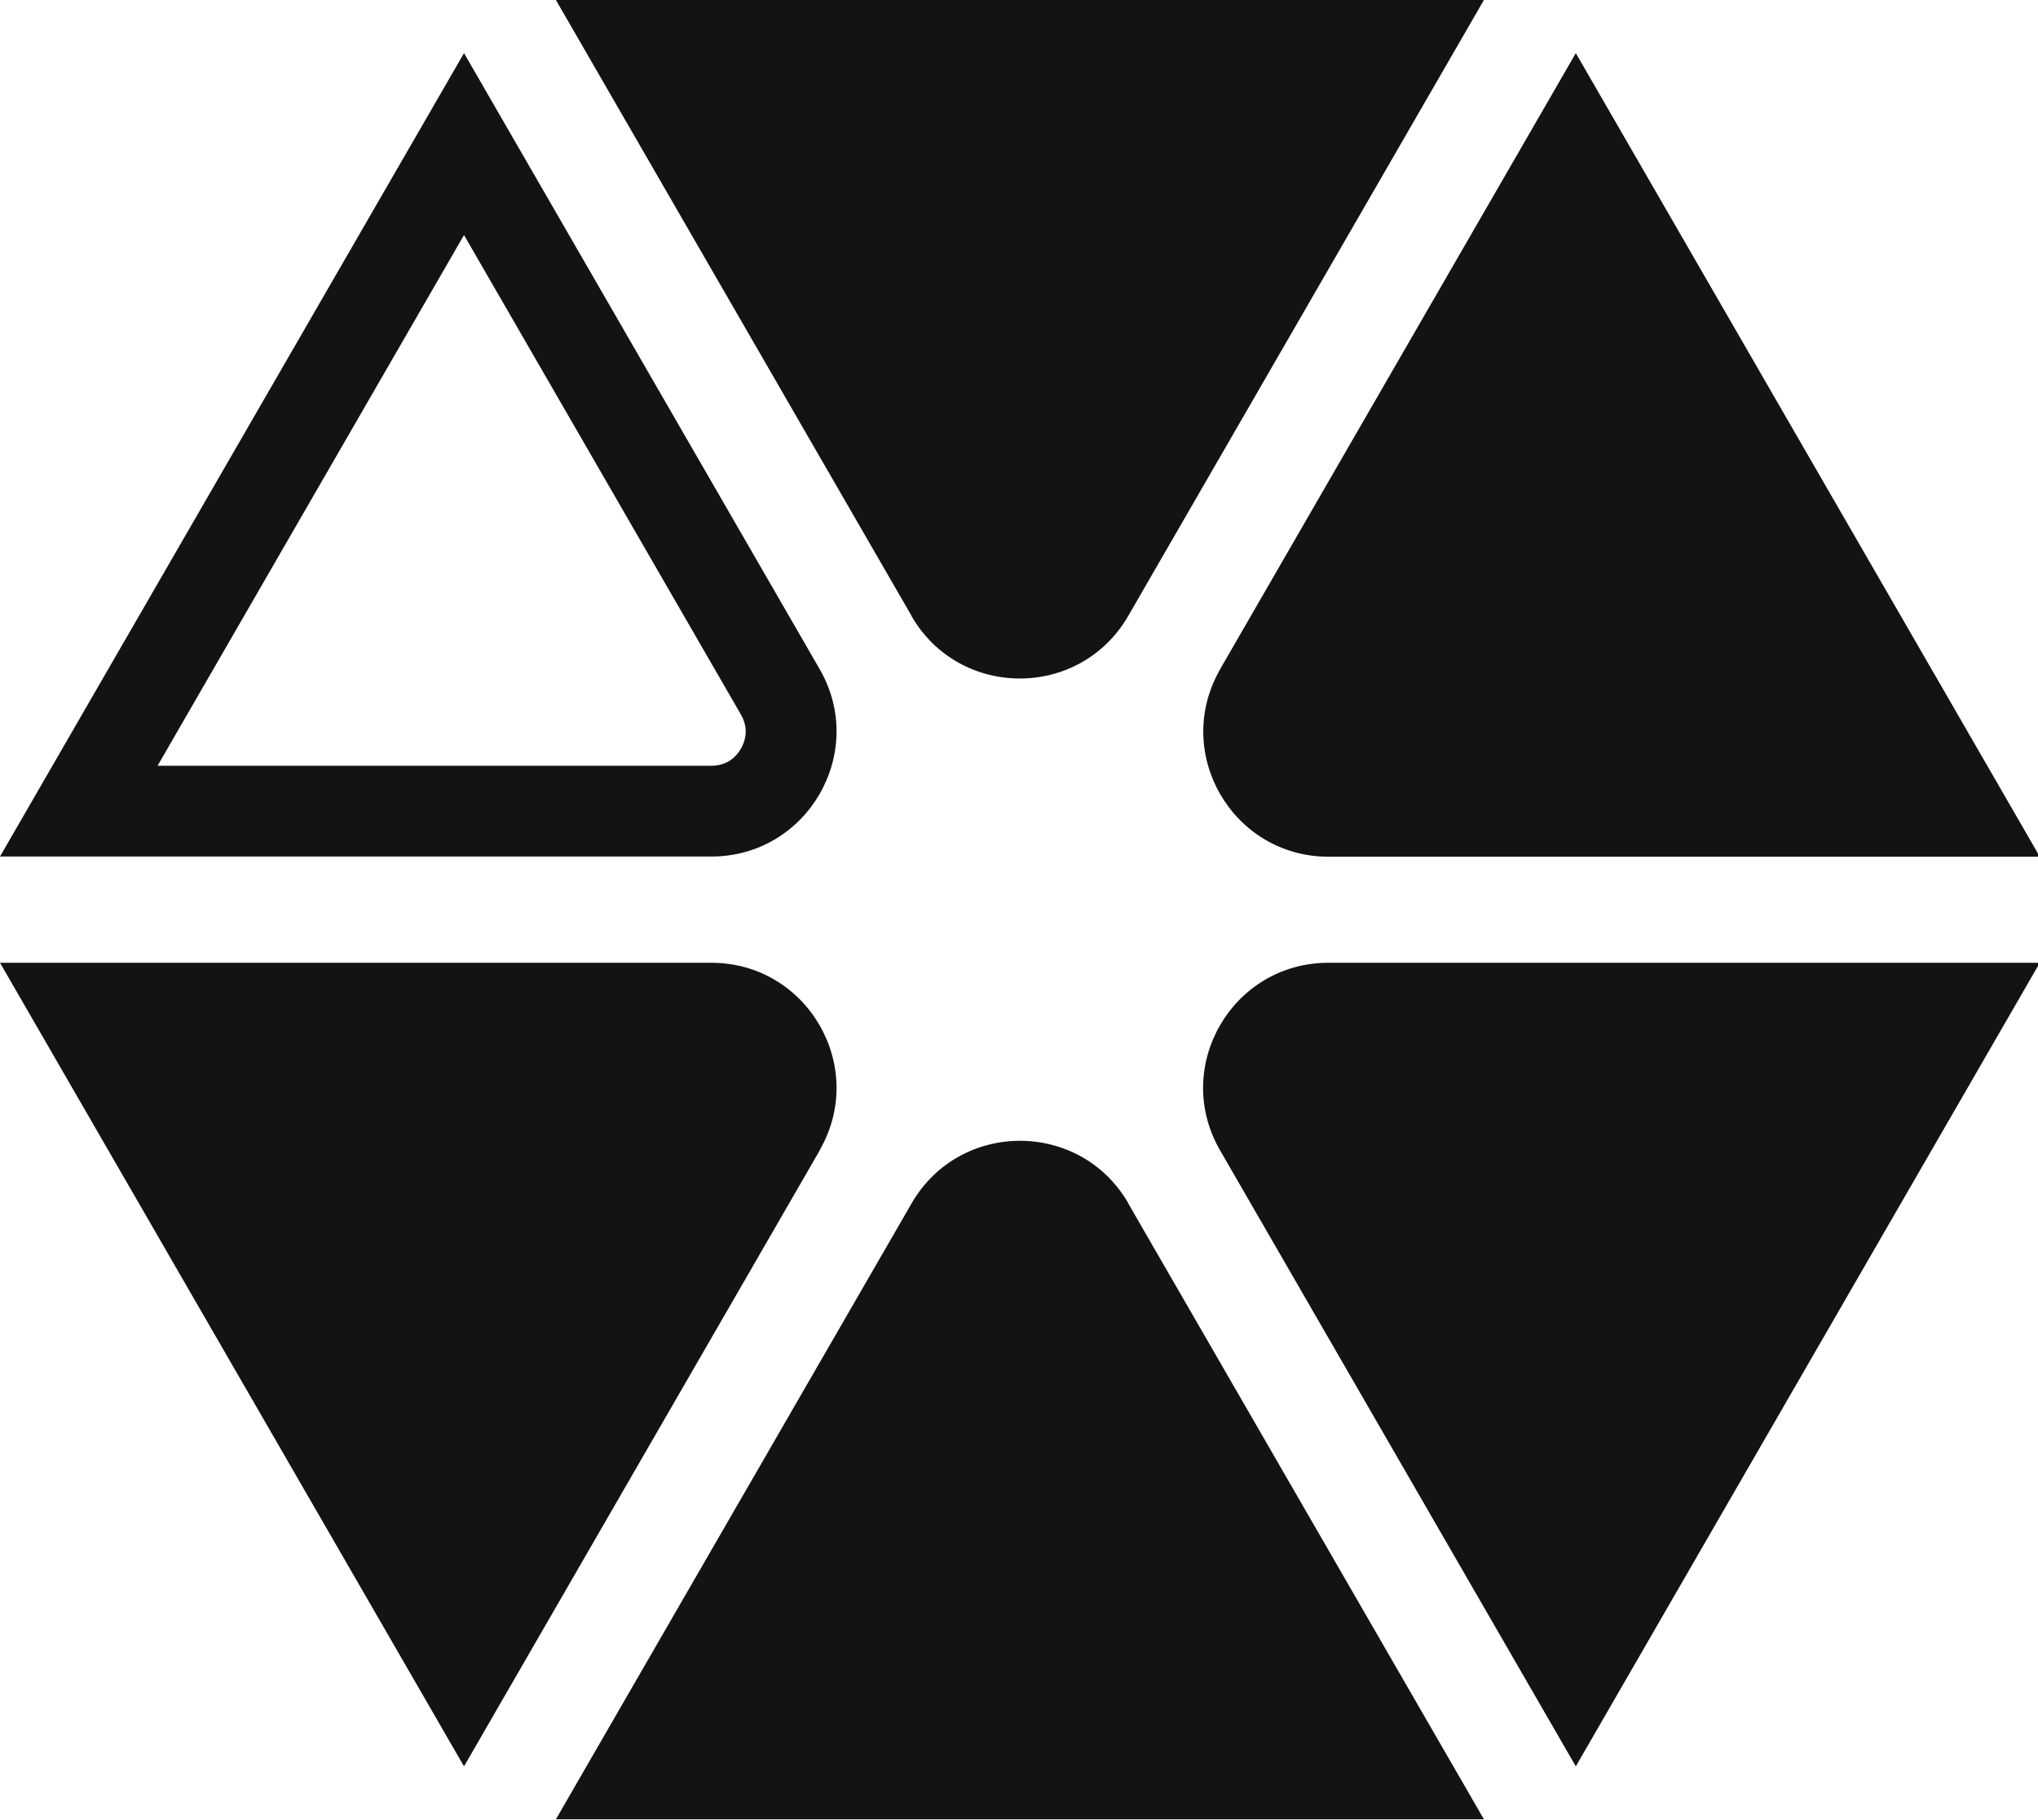
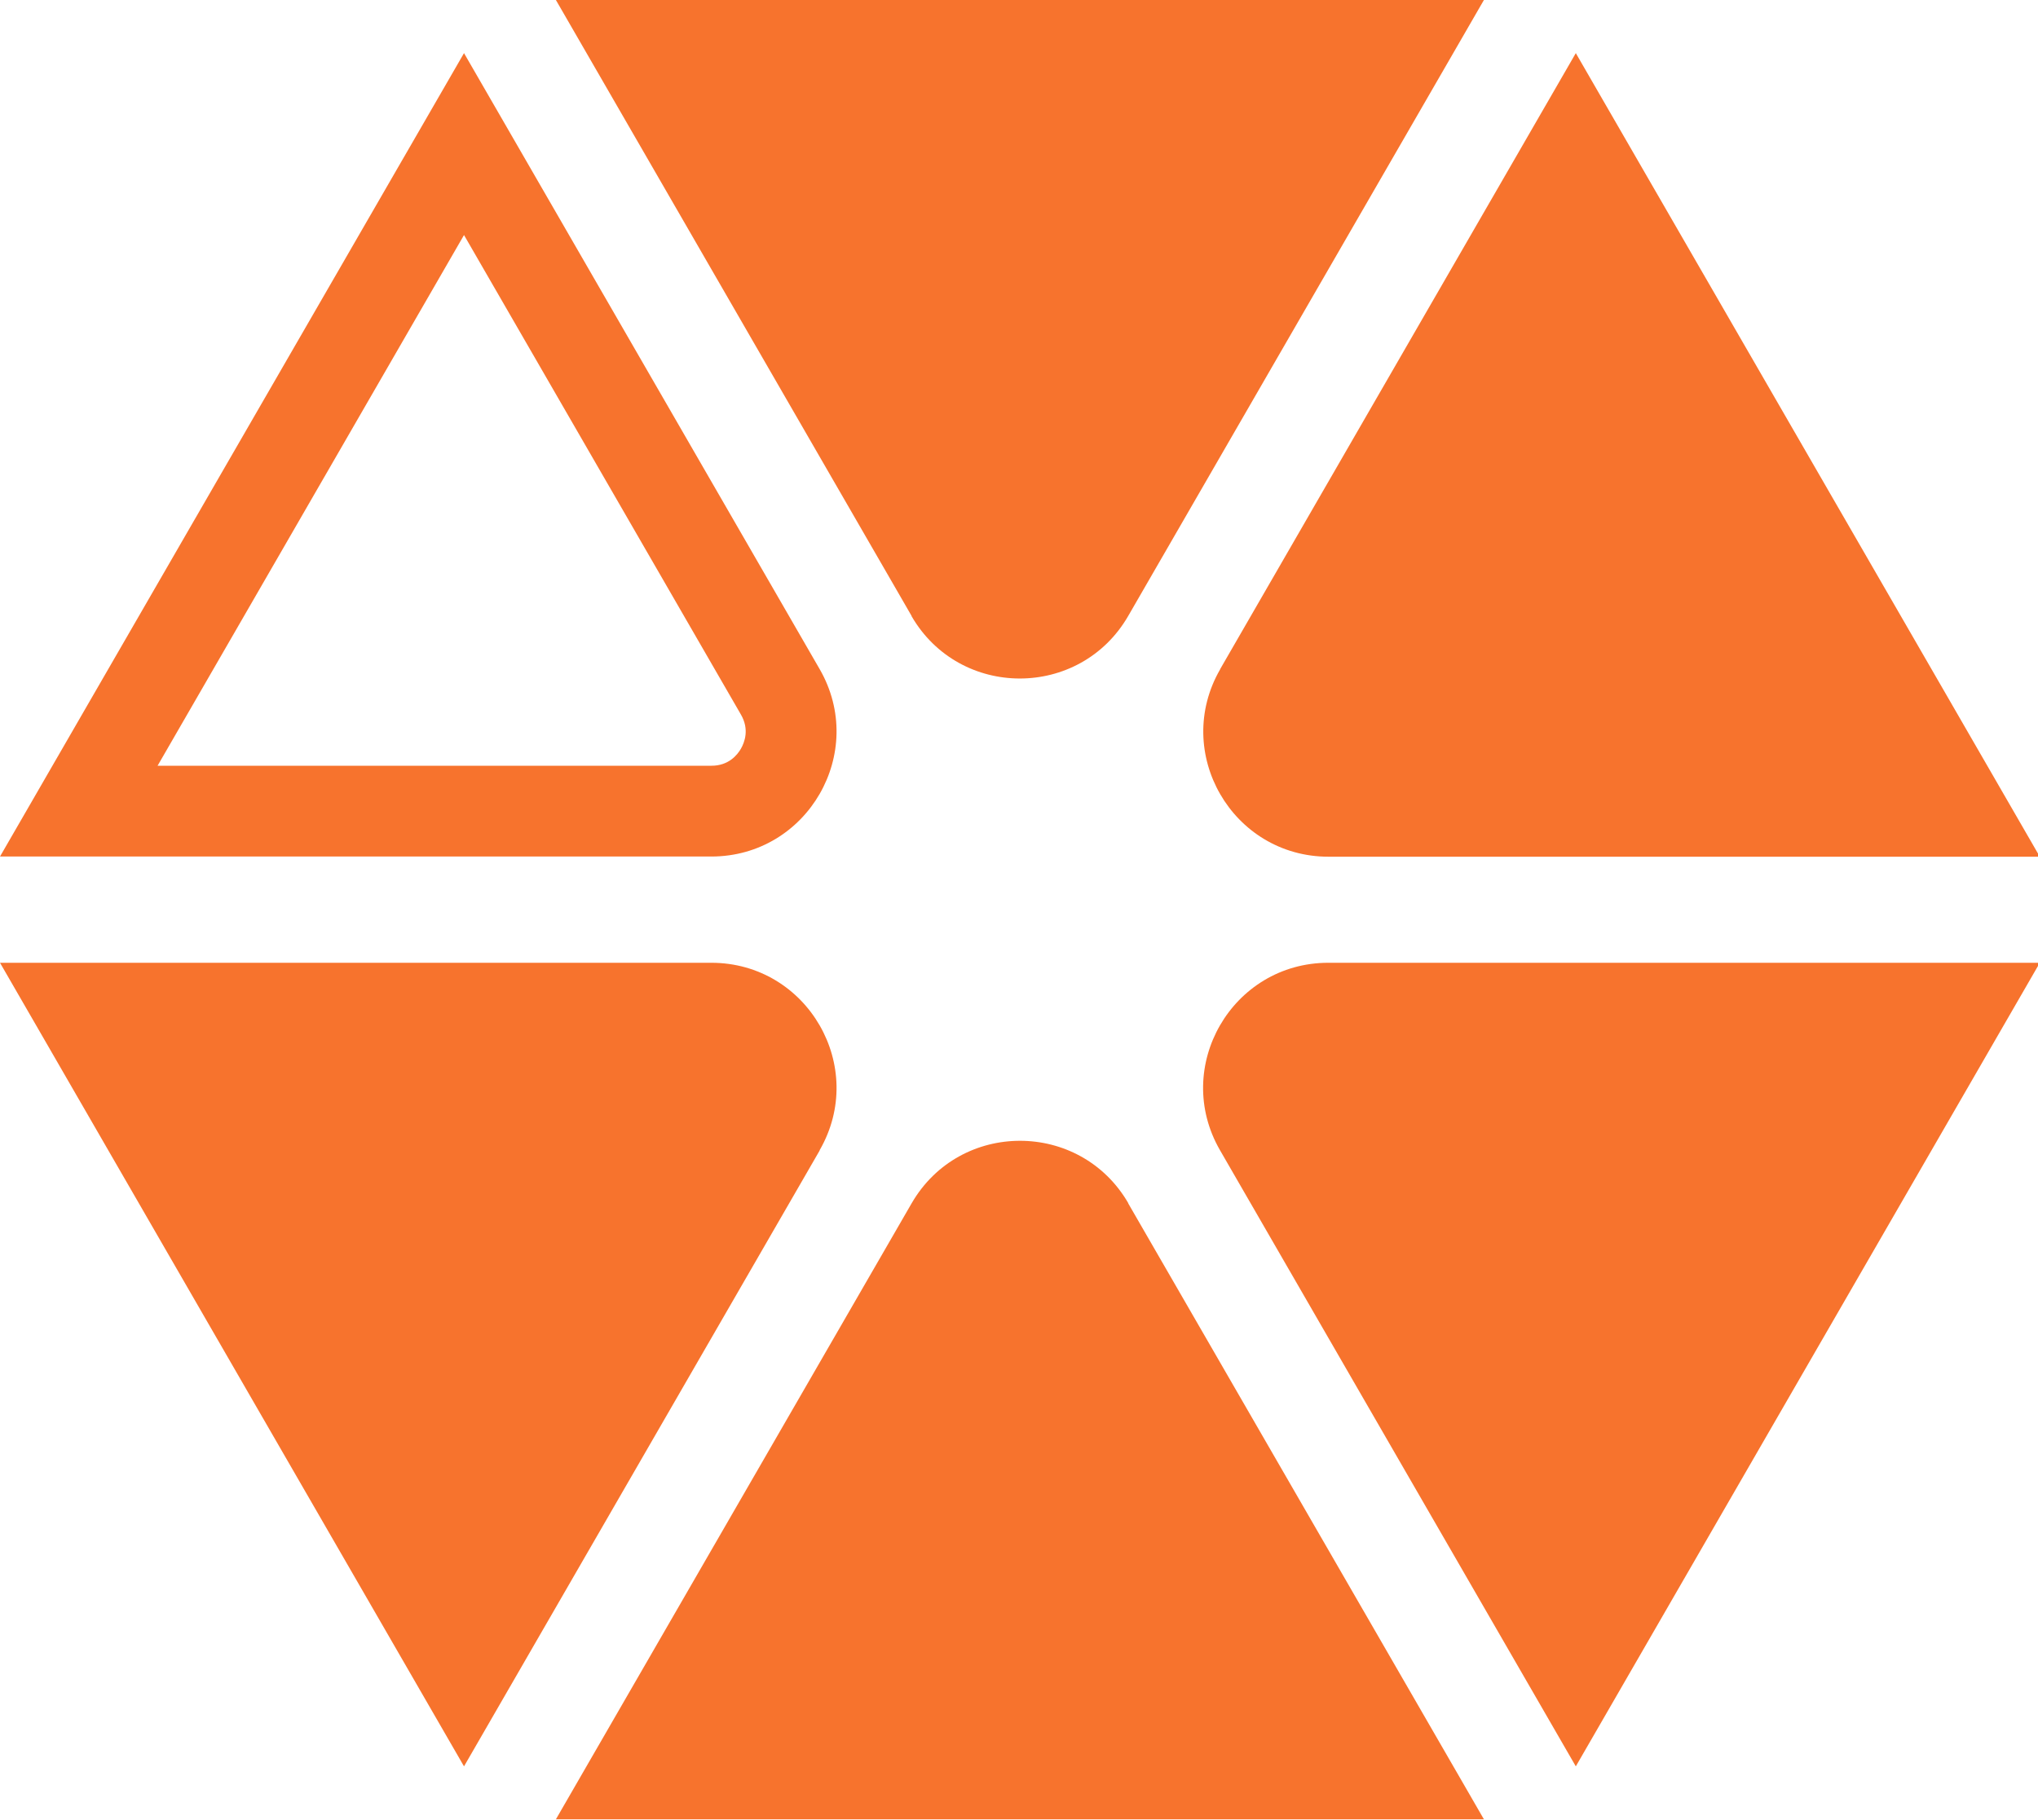
<svg xmlns="http://www.w3.org/2000/svg" viewBox="0 0 112 100" fill="none">
-   <path d="m25.5 12.92 15.22 26.36c.47.81.2 1.52 0 1.87-.2.35-.68.94-1.62.94H8.66L25.5 12.92Zm0-10L0 47.08h39.09c5.29 0 8.6-5.73 5.95-10.31L25.5 2.92Zm86.6 50L86.6 97.09 67.05 63.23c-2.65-4.58.66-10.31 5.95-10.31h39.1Zm-62-19.06L30.55 0h51L62 33.86c-2.65 4.58-9.26 4.58-11.91 0h.01ZM62 66.14 81.55 100h-51L50.1 66.14c2.65-4.58 9.26-4.58 11.91 0H62Zm5.06-29.37L86.6 2.92l25.5 44.17H73.01c-5.29 0-8.6-5.73-5.95-10.31v-.01ZM45.05 63.23 25.5 97.09 0 52.92h39.09c5.29 0 8.6 5.73 5.95 10.31h.01Z" fill="#131313" />
+   <path d="m25.5 12.92 15.22 26.36c.47.81.2 1.52 0 1.87-.2.35-.68.94-1.62.94H8.66L25.5 12.92Zm0-10L0 47.08h39.09c5.29 0 8.6-5.73 5.95-10.31L25.5 2.92Zm86.6 50L86.6 97.09 67.05 63.23c-2.65-4.58.66-10.31 5.95-10.31h39.1Zm-62-19.06L30.55 0h51L62 33.86c-2.65 4.58-9.26 4.58-11.91 0h.01ZM62 66.14 81.55 100h-51L50.1 66.14c2.65-4.58 9.26-4.58 11.91 0H62Zm5.06-29.37L86.6 2.92l25.5 44.17H73.01c-5.29 0-8.6-5.73-5.95-10.31v-.01ZM45.05 63.23 25.5 97.09 0 52.92h39.09c5.29 0 8.6 5.73 5.95 10.31h.01Z" fill="#F7732D" />
</svg>
